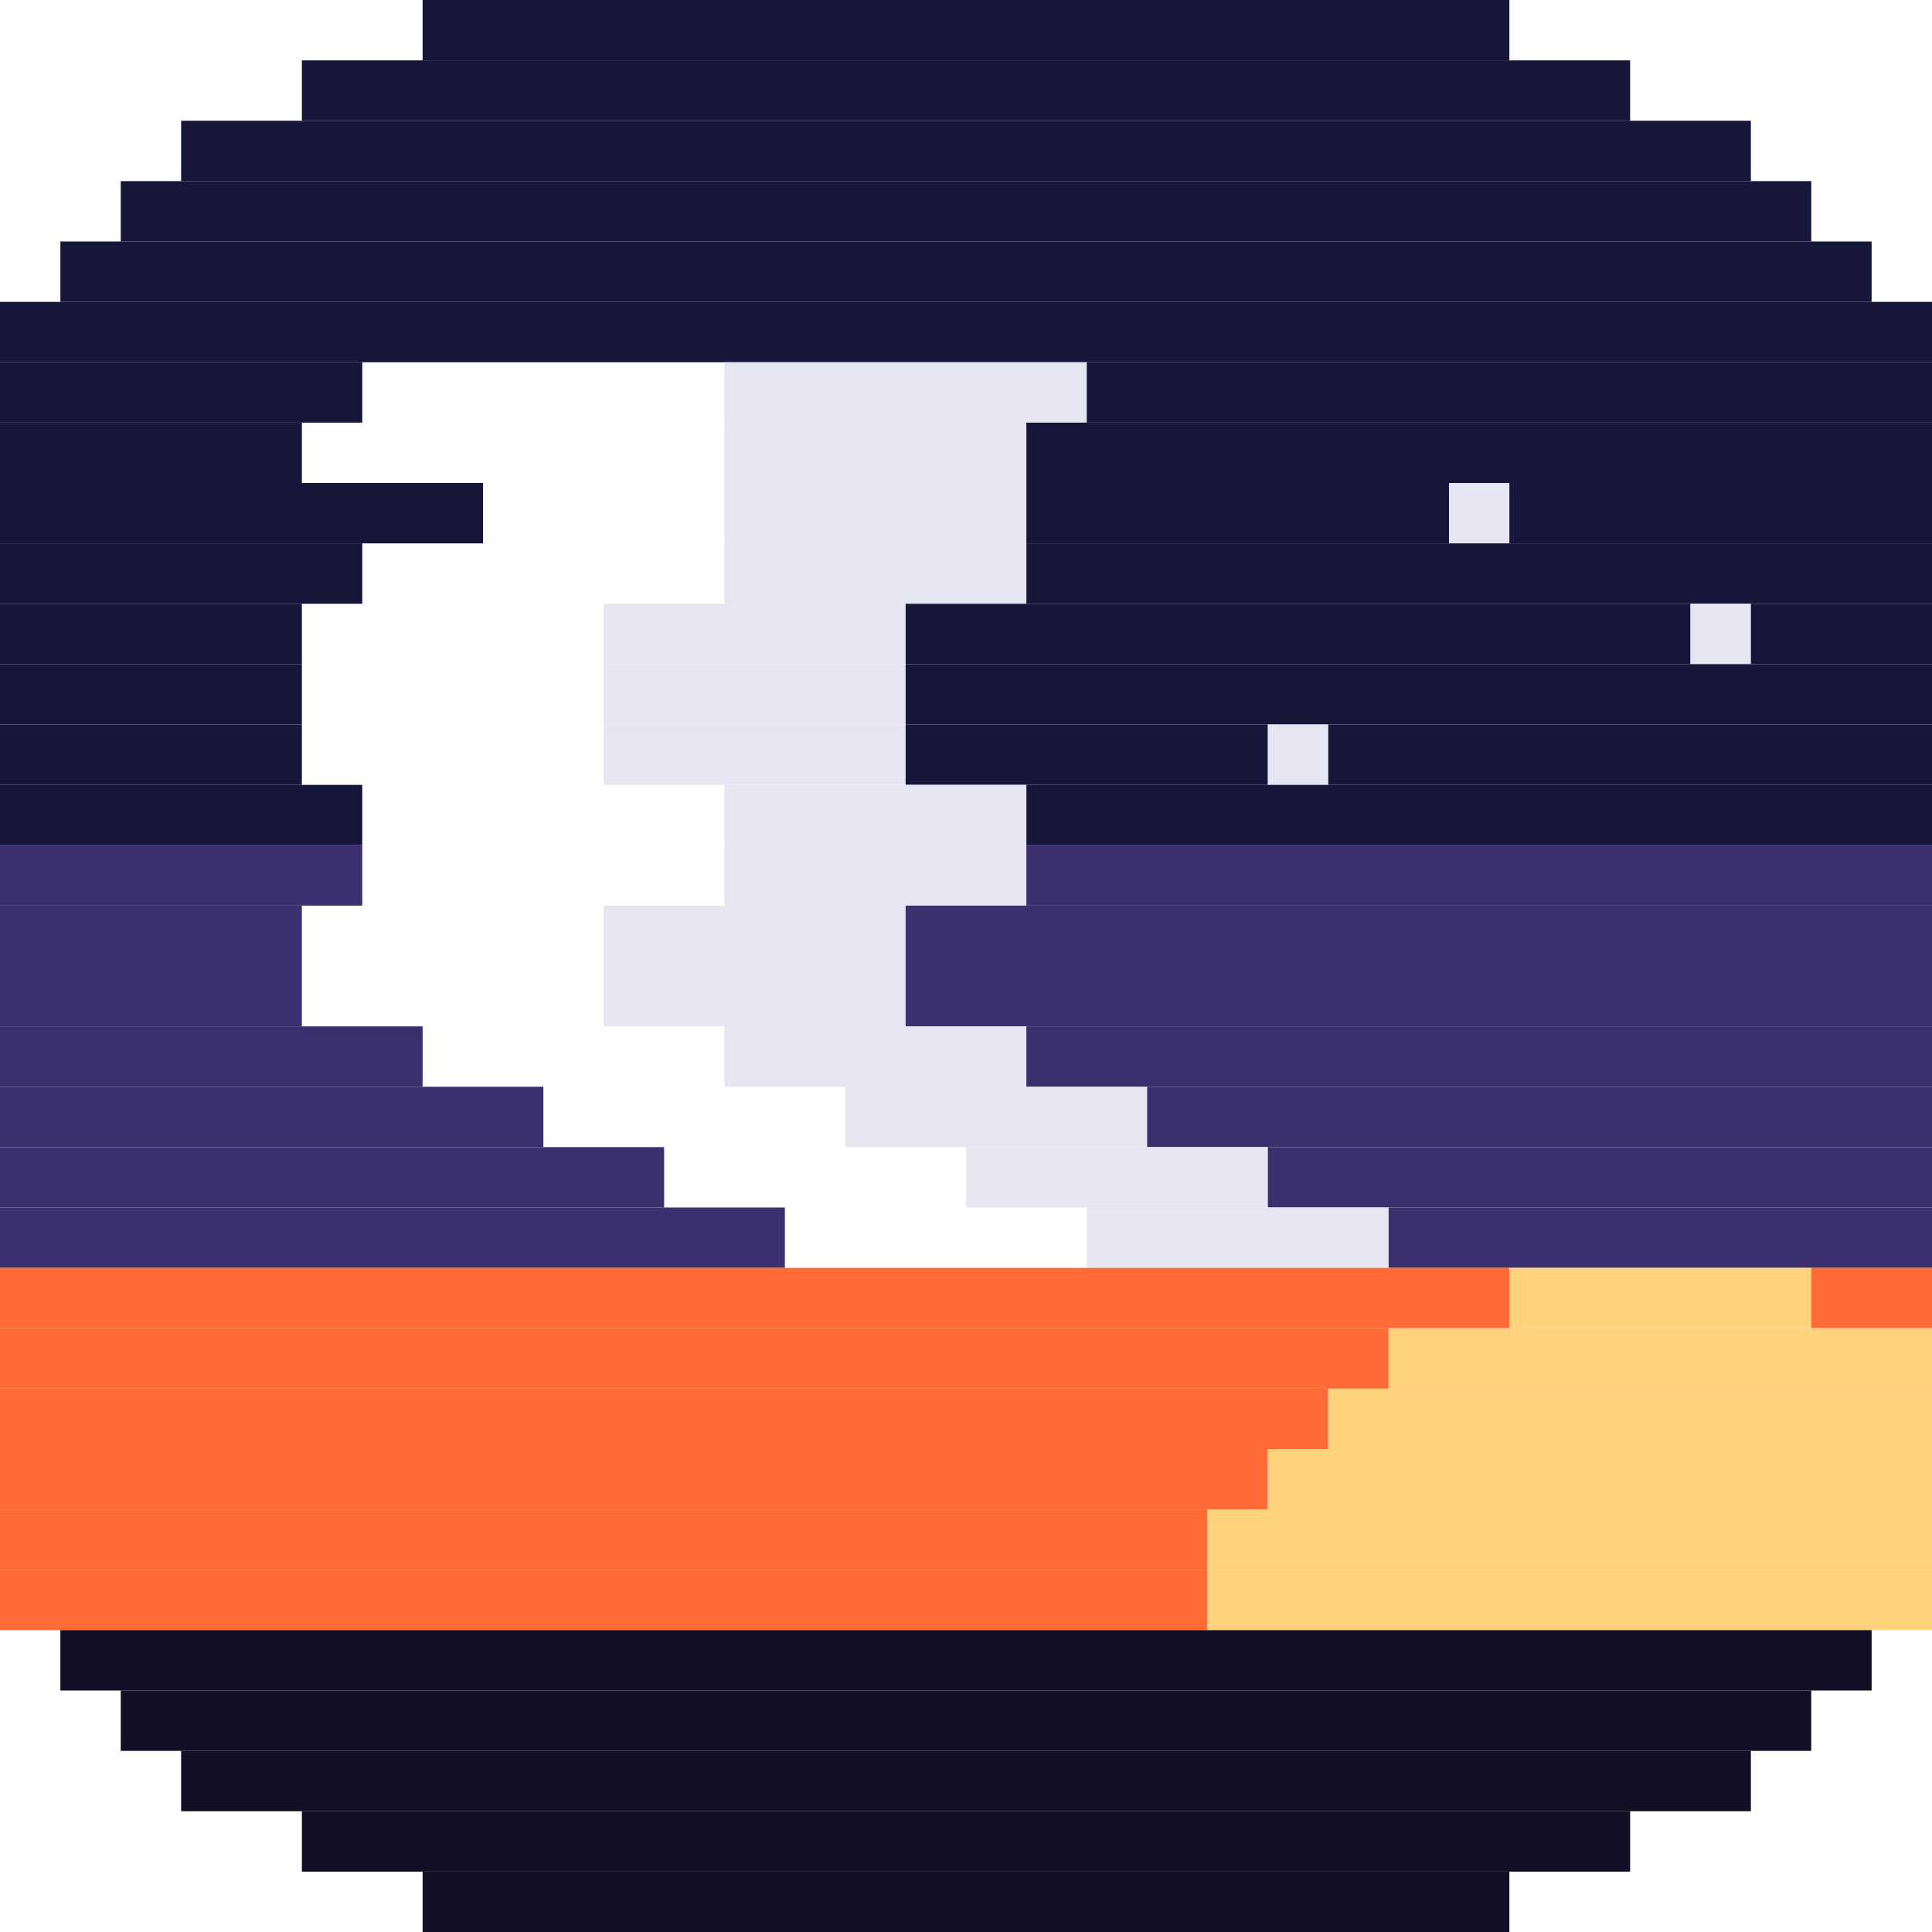
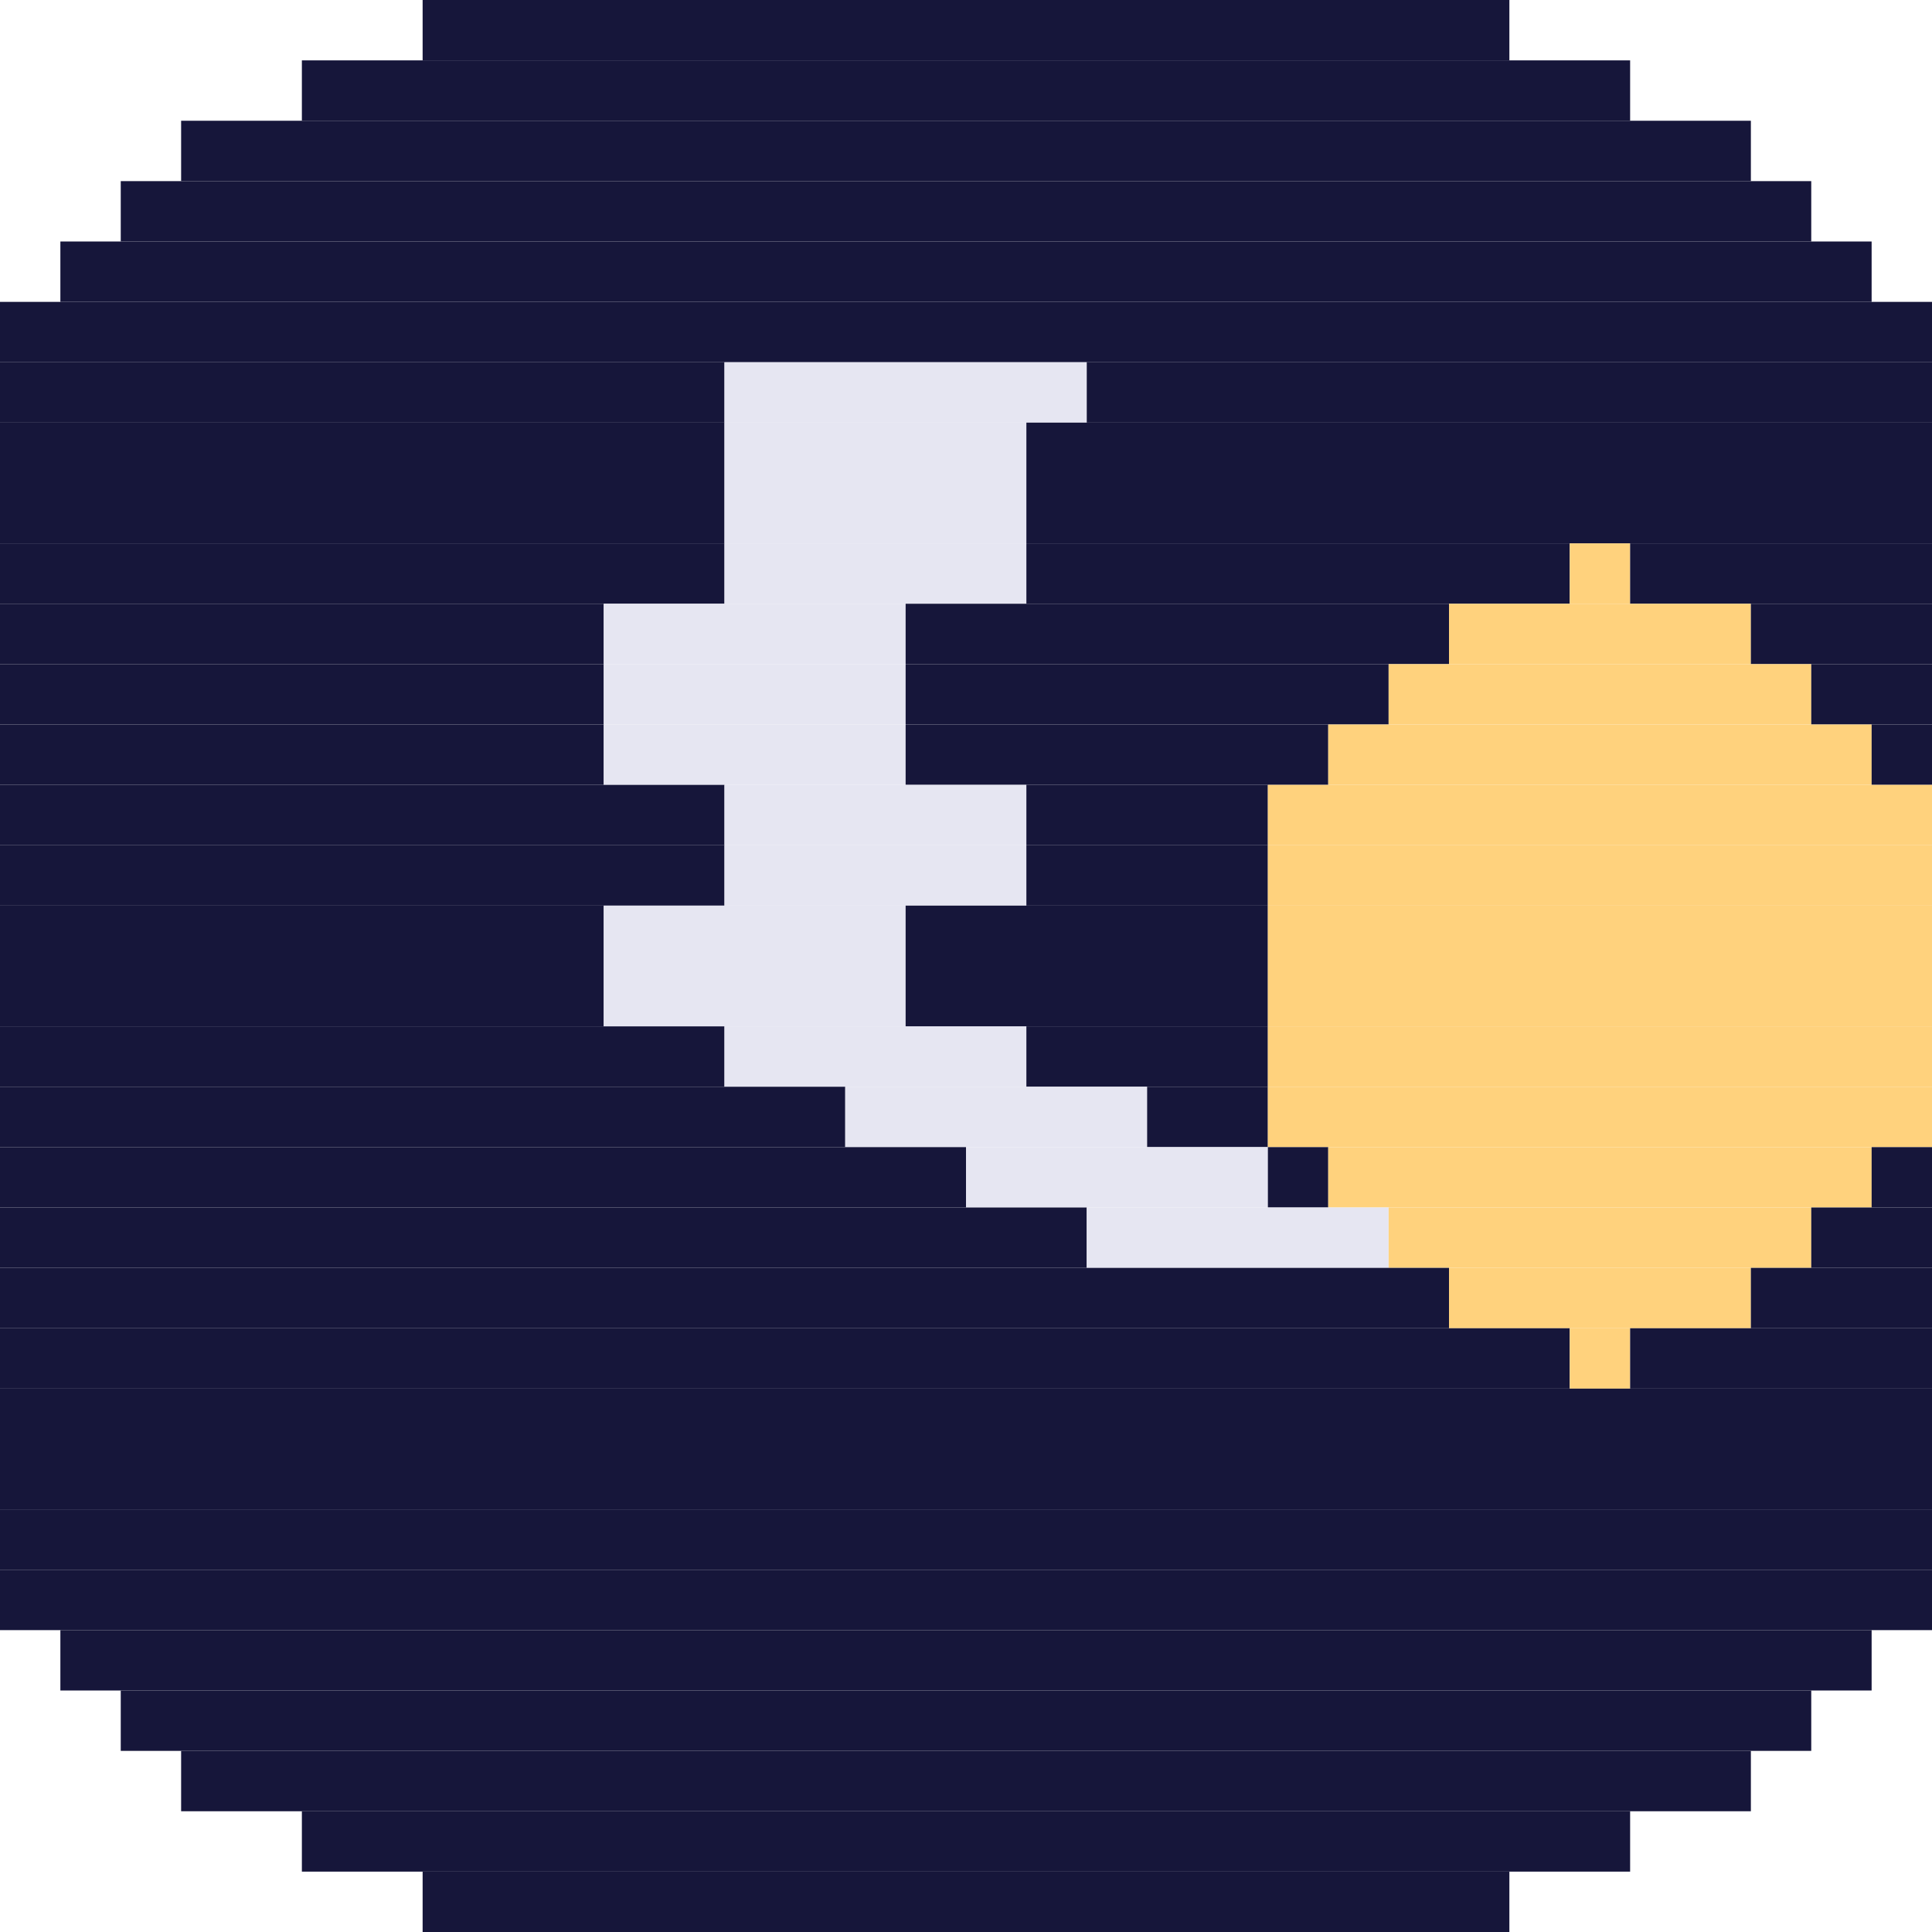
<svg xmlns="http://www.w3.org/2000/svg" viewBox="0 0 512 512">
  <rect x="112" y="0" width="288" height="16" fill="#16163a" />
  <rect x="80" y="16" width="352" height="16" fill="#16163a" />
  <rect x="48" y="32" width="416" height="16" fill="#16163a" />
  <rect x="32" y="48" width="448" height="16" fill="#16163a" />
  <rect x="16" y="64" width="480" height="16" fill="#16163a" />
  <rect x="0" y="80" width="512" height="16" fill="#16163a" />
-   <rect x="0" y="96" width="96" height="16" fill="#16163a" />
+   <rect x="0" y="96" width="192" height="16" fill="#16163a" />
  <rect x="192" y="96" width="96" height="16" fill="#e6e6f2" />
  <rect x="288" y="96" width="224" height="16" fill="#16163a" />
-   <rect x="0" y="112" width="80" height="16" fill="#16163a" />
+   <rect x="0" y="112" width="192" height="16" fill="#16163a" />
  <rect x="192" y="112" width="80" height="16" fill="#e6e6f2" />
  <rect x="272" y="112" width="240" height="16" fill="#16163a" />
-   <rect x="0" y="128" width="128" height="16" fill="#16163a" />
+   <rect x="0" y="128" width="192" height="16" fill="#16163a" />
  <rect x="192" y="128" width="80" height="16" fill="#e6e6f2" />
-   <rect x="272" y="128" width="112" height="16" fill="#16163a" />
-   <rect x="384" y="128" width="16" height="16" fill="#e6e6f2" />
-   <rect x="400" y="128" width="112" height="16" fill="#16163a" />
-   <rect x="0" y="144" width="96" height="16" fill="#16163a" />
+   <rect x="272" y="128" width="240" height="16" fill="#16163a" />
+   <rect x="0" y="144" width="192" height="16" fill="#16163a" />
  <rect x="192" y="144" width="80" height="16" fill="#e6e6f2" />
-   <rect x="272" y="144" width="240" height="16" fill="#16163a" />
-   <rect x="0" y="160" width="80" height="16" fill="#16163a" />
+   <rect x="272" y="144" width="144" height="16" fill="#16163a" />
+   <rect x="416" y="144" width="16" height="16" fill="#ffd27d" />
+   <rect x="432" y="144" width="80" height="16" fill="#16163a" />
+   <rect x="0" y="160" width="160" height="16" fill="#16163a" />
  <rect x="160" y="160" width="80" height="16" fill="#e6e6f2" />
-   <rect x="240" y="160" width="208" height="16" fill="#16163a" />
-   <rect x="448" y="160" width="16" height="16" fill="#e6e6f2" />
+   <rect x="240" y="160" width="144" height="16" fill="#16163a" />
+   <rect x="384" y="160" width="80" height="16" fill="#ffd27d" />
  <rect x="464" y="160" width="48" height="16" fill="#16163a" />
-   <rect x="0" y="176" width="80" height="16" fill="#16163a" />
+   <rect x="0" y="176" width="160" height="16" fill="#16163a" />
  <rect x="160" y="176" width="80" height="16" fill="#e6e6f2" />
-   <rect x="240" y="176" width="272" height="16" fill="#16163a" />
-   <rect x="0" y="192" width="80" height="16" fill="#16163a" />
+   <rect x="240" y="176" width="128" height="16" fill="#16163a" />
+   <rect x="368" y="176" width="112" height="16" fill="#ffd27d" />
+   <rect x="480" y="176" width="32" height="16" fill="#16163a" />
+   <rect x="0" y="192" width="160" height="16" fill="#16163a" />
  <rect x="160" y="192" width="80" height="16" fill="#e6e6f2" />
-   <rect x="240" y="192" width="96" height="16" fill="#16163a" />
-   <rect x="336" y="192" width="16" height="16" fill="#e6e6f2" />
-   <rect x="352" y="192" width="160" height="16" fill="#16163a" />
-   <rect x="0" y="208" width="96" height="16" fill="#16163a" />
+   <rect x="240" y="192" width="112" height="16" fill="#16163a" />
+   <rect x="352" y="192" width="144" height="16" fill="#ffd27d" />
+   <rect x="496" y="192" width="16" height="16" fill="#16163a" />
+   <rect x="0" y="208" width="192" height="16" fill="#16163a" />
  <rect x="192" y="208" width="80" height="16" fill="#e6e6f2" />
-   <rect x="272" y="208" width="240" height="16" fill="#16163a" />
-   <rect x="0" y="224" width="96" height="16" fill="#3b2f6e" />
+   <rect x="272" y="208" width="64" height="16" fill="#16163a" />
+   <rect x="336" y="208" width="176" height="16" fill="#ffd27d" />
+   <rect x="0" y="224" width="192" height="16" fill="#16163a" />
  <rect x="192" y="224" width="80" height="16" fill="#e6e6f2" />
-   <rect x="272" y="224" width="240" height="16" fill="#3b2f6e" />
-   <rect x="0" y="240" width="80" height="16" fill="#3b2f6e" />
+   <rect x="272" y="224" width="64" height="16" fill="#16163a" />
+   <rect x="336" y="224" width="176" height="16" fill="#ffd27d" />
+   <rect x="0" y="240" width="160" height="16" fill="#16163a" />
  <rect x="160" y="240" width="80" height="16" fill="#e6e6f2" />
-   <rect x="240" y="240" width="272" height="16" fill="#3b2f6e" />
-   <rect x="0" y="256" width="80" height="16" fill="#3b2f6e" />
+   <rect x="240" y="240" width="96" height="16" fill="#16163a" />
+   <rect x="336" y="240" width="176" height="16" fill="#ffd27d" />
+   <rect x="0" y="256" width="160" height="16" fill="#16163a" />
  <rect x="160" y="256" width="80" height="16" fill="#e6e6f2" />
-   <rect x="240" y="256" width="272" height="16" fill="#3b2f6e" />
-   <rect x="0" y="272" width="112" height="16" fill="#3b2f6e" />
+   <rect x="240" y="256" width="96" height="16" fill="#16163a" />
+   <rect x="336" y="256" width="176" height="16" fill="#ffd27d" />
+   <rect x="0" y="272" width="192" height="16" fill="#16163a" />
  <rect x="192" y="272" width="80" height="16" fill="#e6e6f2" />
-   <rect x="272" y="272" width="240" height="16" fill="#3b2f6e" />
-   <rect x="0" y="288" width="144" height="16" fill="#3b2f6e" />
+   <rect x="272" y="272" width="64" height="16" fill="#16163a" />
+   <rect x="336" y="272" width="176" height="16" fill="#ffd27d" />
+   <rect x="0" y="288" width="224" height="16" fill="#16163a" />
  <rect x="224" y="288" width="80" height="16" fill="#e6e6f2" />
-   <rect x="304" y="288" width="208" height="16" fill="#3b2f6e" />
-   <rect x="0" y="304" width="176" height="16" fill="#3b2f6e" />
+   <rect x="304" y="288" width="32" height="16" fill="#16163a" />
+   <rect x="336" y="288" width="176" height="16" fill="#ffd27d" />
+   <rect x="0" y="304" width="256" height="16" fill="#16163a" />
  <rect x="256" y="304" width="80" height="16" fill="#e6e6f2" />
-   <rect x="336" y="304" width="176" height="16" fill="#3b2f6e" />
-   <rect x="0" y="320" width="208" height="16" fill="#3b2f6e" />
+   <rect x="336" y="304" width="16" height="16" fill="#16163a" />
+   <rect x="352" y="304" width="144" height="16" fill="#ffd27d" />
+   <rect x="496" y="304" width="16" height="16" fill="#16163a" />
+   <rect x="0" y="320" width="288" height="16" fill="#16163a" />
  <rect x="288" y="320" width="80" height="16" fill="#e6e6f2" />
-   <rect x="368" y="320" width="144" height="16" fill="#3b2f6e" />
-   <rect x="0" y="336" width="400" height="16" fill="#ff6b35" />
-   <rect x="400" y="336" width="80" height="16" fill="#ffd27d" />
-   <rect x="480" y="336" width="32" height="16" fill="#ff6b35" />
-   <rect x="0" y="352" width="368" height="16" fill="#ff6b35" />
-   <rect x="368" y="352" width="144" height="16" fill="#ffd27d" />
-   <rect x="0" y="368" width="352" height="16" fill="#ff6b35" />
-   <rect x="352" y="368" width="160" height="16" fill="#ffd27d" />
-   <rect x="0" y="384" width="336" height="16" fill="#ff6b35" />
-   <rect x="336" y="384" width="176" height="16" fill="#ffd27d" />
-   <rect x="0" y="400" width="320" height="16" fill="#ff6b35" />
-   <rect x="320" y="400" width="192" height="16" fill="#ffd27d" />
-   <rect x="0" y="416" width="320" height="16" fill="#ff6b35" />
-   <rect x="320" y="416" width="192" height="16" fill="#ffd27d" />
-   <rect x="16" y="432" width="480" height="16" fill="#120f24" />
-   <rect x="32" y="448" width="448" height="16" fill="#120f24" />
-   <rect x="48" y="464" width="416" height="16" fill="#120f24" />
-   <rect x="80" y="480" width="352" height="16" fill="#120f24" />
-   <rect x="112" y="496" width="288" height="16" fill="#120f24" />
+   <rect x="368" y="320" width="112" height="16" fill="#ffd27d" />
+   <rect x="480" y="320" width="32" height="16" fill="#16163a" />
+   <rect x="0" y="336" width="384" height="16" fill="#16163a" />
+   <rect x="384" y="336" width="80" height="16" fill="#ffd27d" />
+   <rect x="464" y="336" width="48" height="16" fill="#16163a" />
+   <rect x="0" y="352" width="416" height="16" fill="#16163a" />
+   <rect x="416" y="352" width="16" height="16" fill="#ffd27d" />
+   <rect x="432" y="352" width="80" height="16" fill="#16163a" />
+   <rect x="0" y="368" width="512" height="16" fill="#16163a" />
+   <rect x="0" y="384" width="512" height="16" fill="#16163a" />
+   <rect x="0" y="400" width="512" height="16" fill="#16163a" />
+   <rect x="0" y="416" width="512" height="16" fill="#16163a" />
+   <rect x="16" y="432" width="480" height="16" fill="#16163a" />
+   <rect x="32" y="448" width="448" height="16" fill="#16163a" />
+   <rect x="48" y="464" width="416" height="16" fill="#16163a" />
+   <rect x="80" y="480" width="352" height="16" fill="#16163a" />
+   <rect x="112" y="496" width="288" height="16" fill="#16163a" />
</svg>
